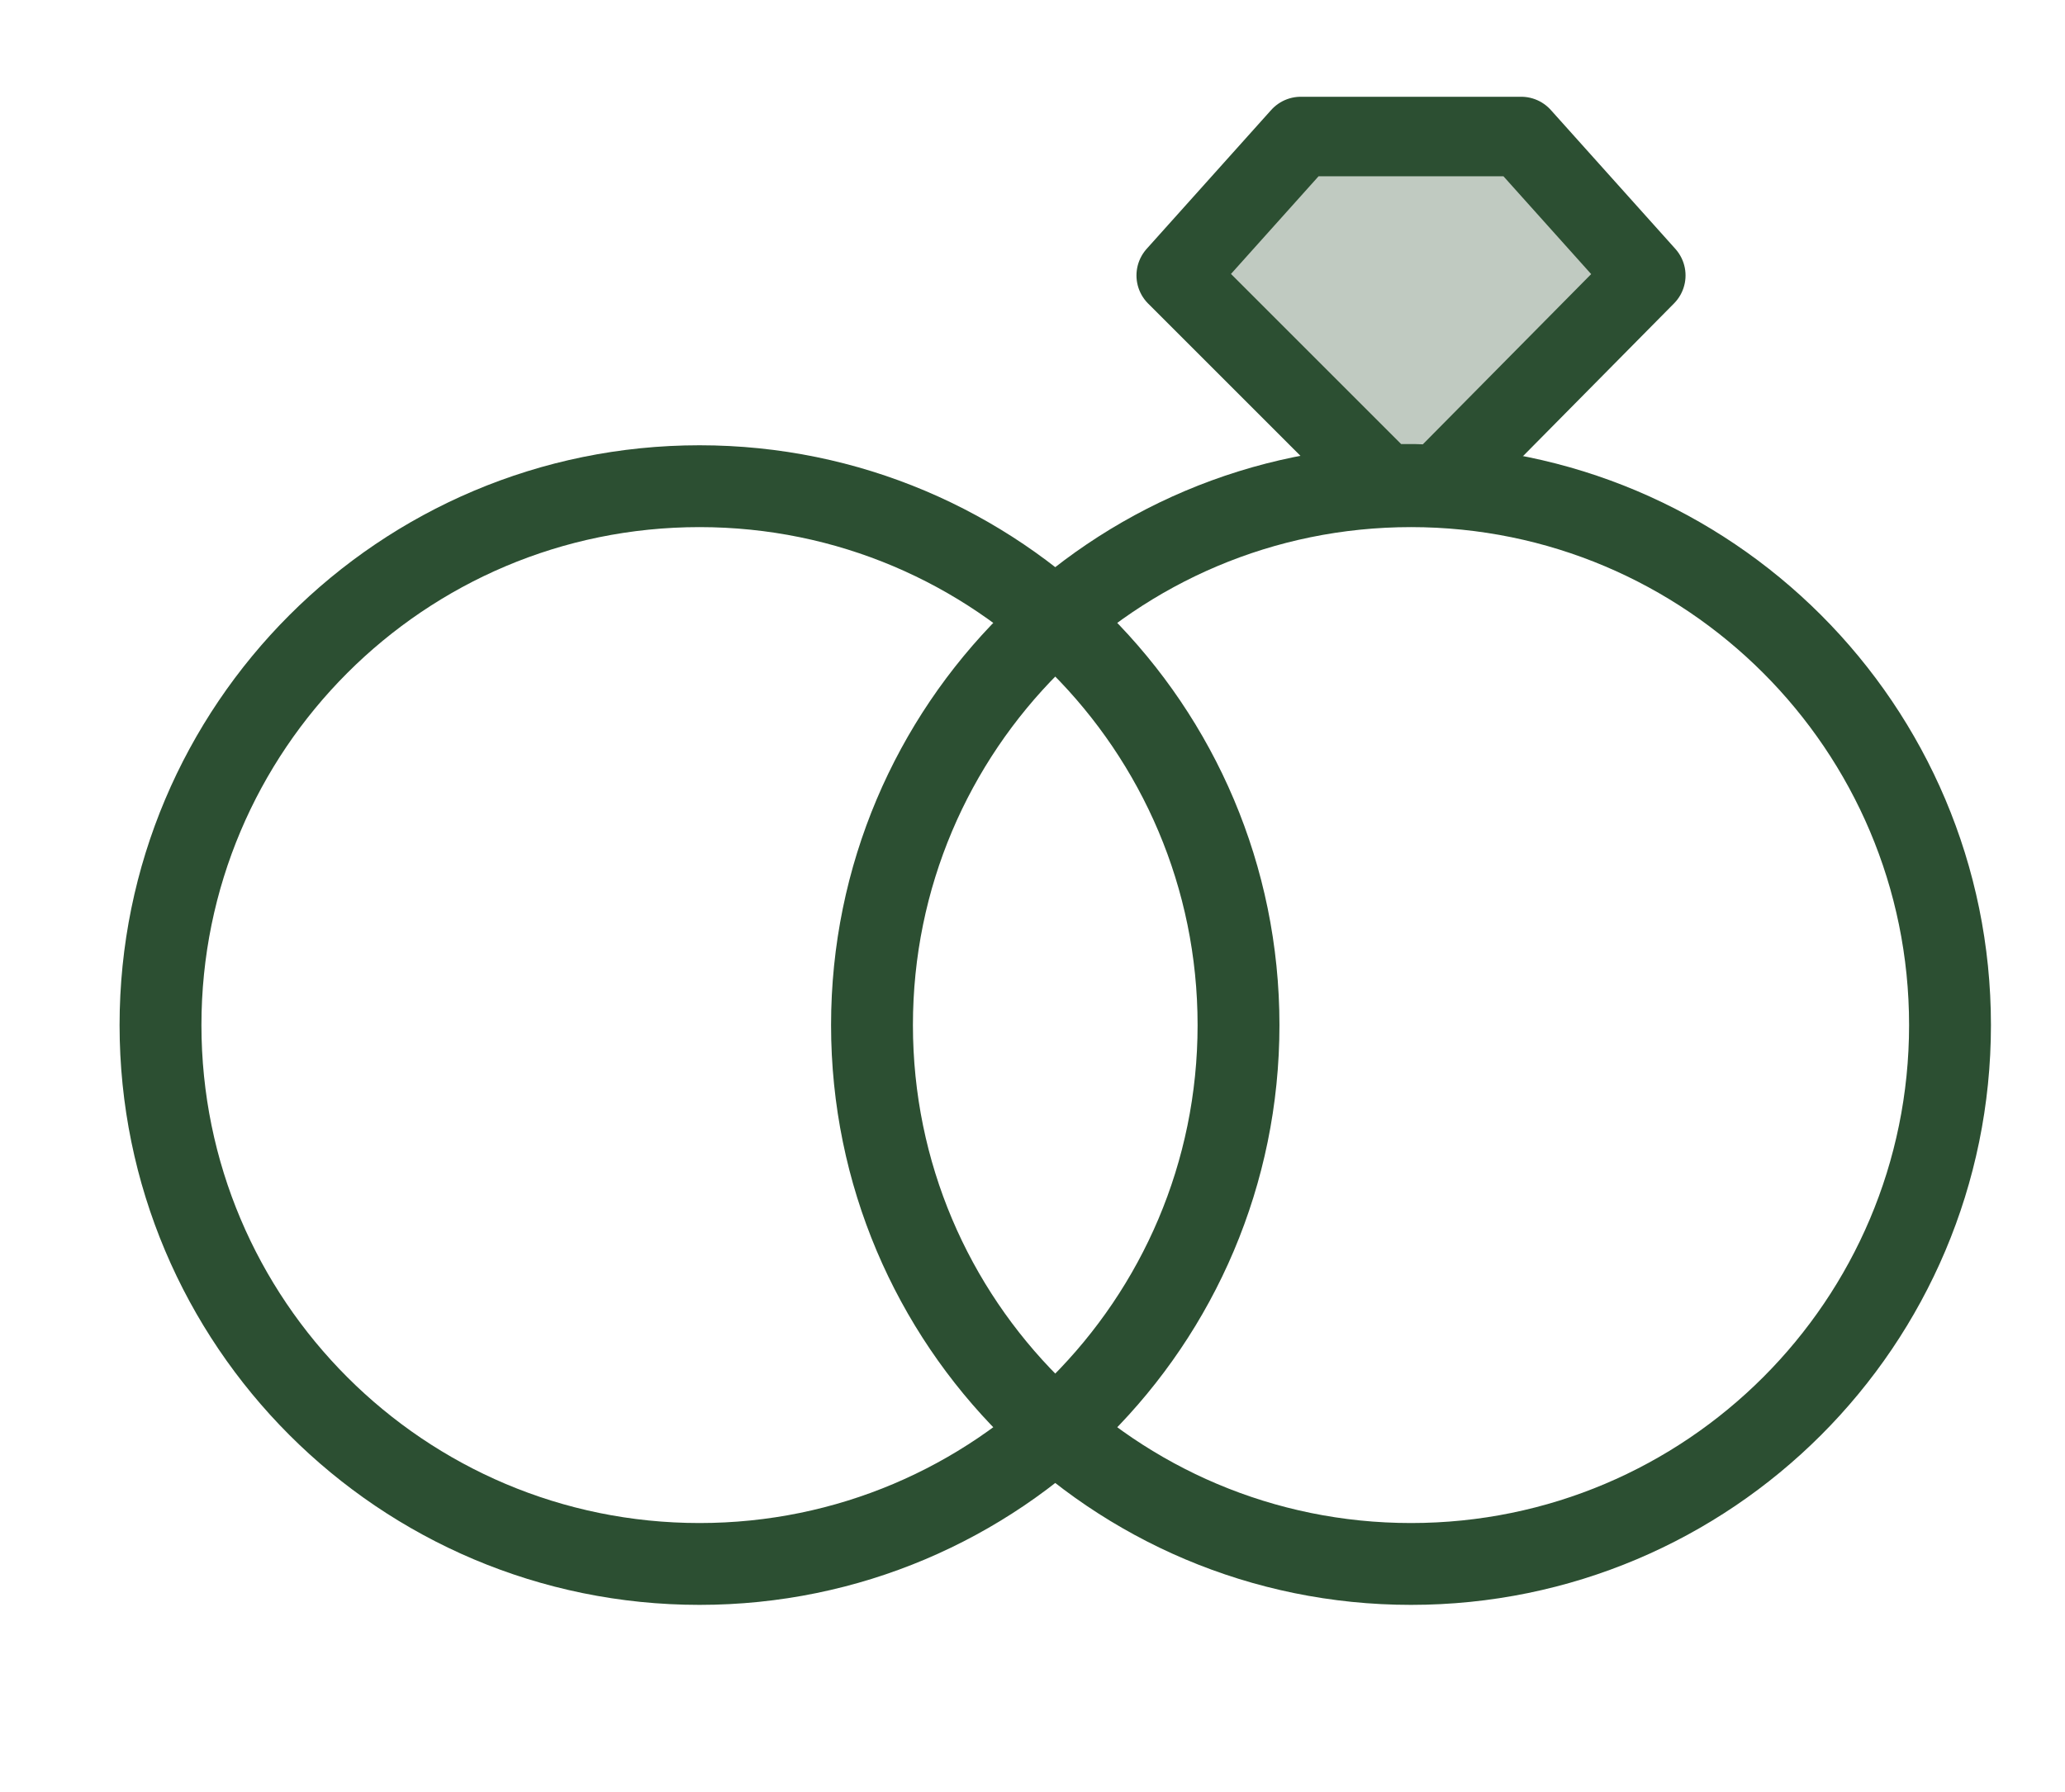
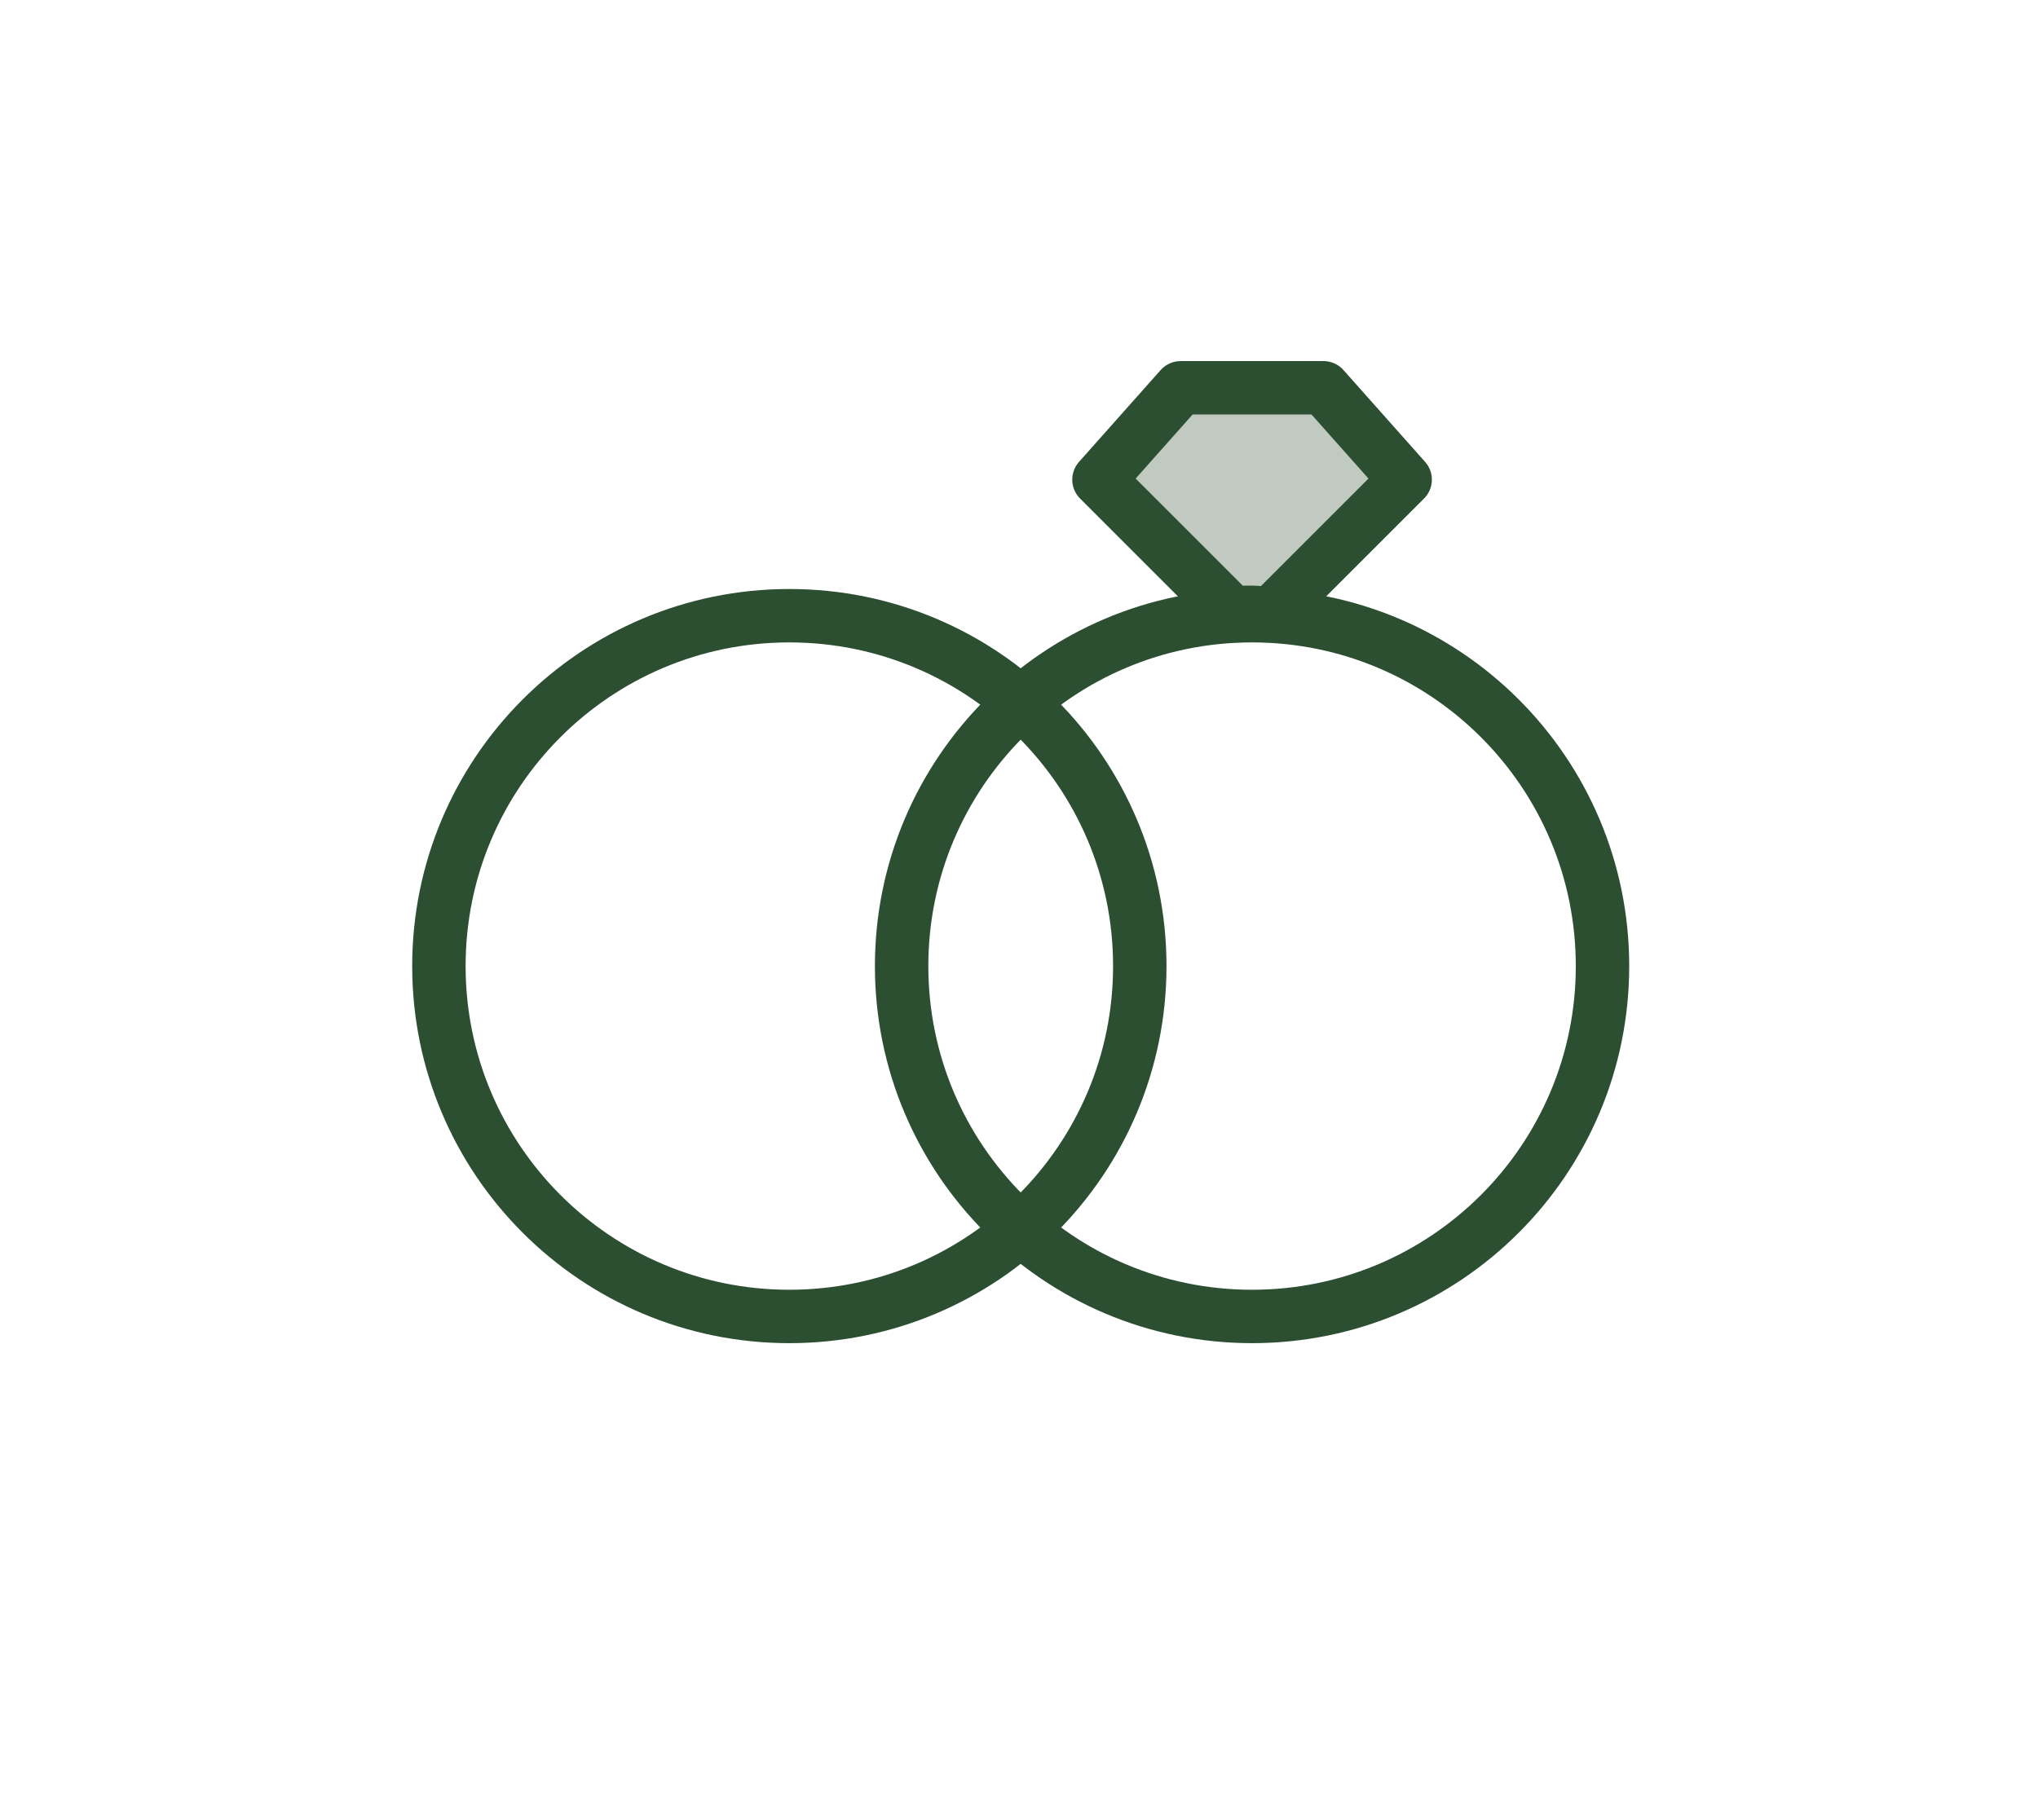
- <svg xmlns="http://www.w3.org/2000/svg" version="1.1" id="Layer_1" x="0px" y="0px" viewBox="0 0 86.2 74.8" style="enable-background:new 0 0 86.2 74.8;" xml:space="preserve">
+ <svg xmlns="http://www.w3.org/2000/svg" version="1.1" id="Layer_1" x="0px" y="0px" viewBox="0 0 59.9 53.5" style="enable-background:new 0 0 59.9 53.5;" xml:space="preserve">
  <style type="text/css">
	.st0{fill:#C0CAC1;}
- 	.st1{fill:none;stroke:#2C4F32;stroke-width:3.417;stroke-linecap:round;stroke-linejoin:round;stroke-miterlimit:10;}
- 	.st2{fill:none;stroke:#2C4F32;stroke-width:3.32;stroke-linecap:round;stroke-linejoin:round;stroke-miterlimit:10;}
+ 	.st1{fill:none;stroke:#2C4F32;stroke-width:1.57;stroke-linecap:round;stroke-linejoin:round;stroke-miterlimit:10;}
</style>
-   <g id="Layer_3">
- </g>
-   <g id="Text">
- </g>
-   <g id="Branches">
+   <g>
    <g>
-       <g>
-         <path class="st0" d="M58.7,20.2c0.5,0,0.9,0,1.3,0.1l8.7-8.8l-5.2-5.8h-9.2l-5.2,5.8l8.7,8.7C58.1,20.2,58.4,20.2,58.7,20.2z" />
-         <circle class="st1" cx="29.2" cy="42.8" r="22.5" />
-         <circle class="st1" cx="58.9" cy="42.8" r="22.5" />
-       </g>
-       <path class="st2" d="M58.7,20.2c0.5,0,0.9,0,1.3,0.1l8.7-8.8l-5.2-5.8h-9.2l-5.2,5.8l8.7,8.7C58.1,20.2,58.4,20.2,58.7,20.2z" />
+       <path class="st0" d="M36.7,18c0.2,0,0.4,0,0.6,0.1l4-4l-2.4-2.7h-4.2l-2.4,2.7l4,4C36.4,18,36.5,18,36.7,18z" />
+       <circle class="st1" cx="23.2" cy="28.4" r="10.3" />
+       <circle class="st1" cx="36.8" cy="28.4" r="10.3" />
    </g>
+     <path class="st1" d="M36.7,18c0.2,0,0.4,0,0.6,0.1l4-4l-2.4-2.7h-4.2l-2.4,2.7l4,4C36.4,18,36.5,18,36.7,18z" />
  </g>
</svg>
